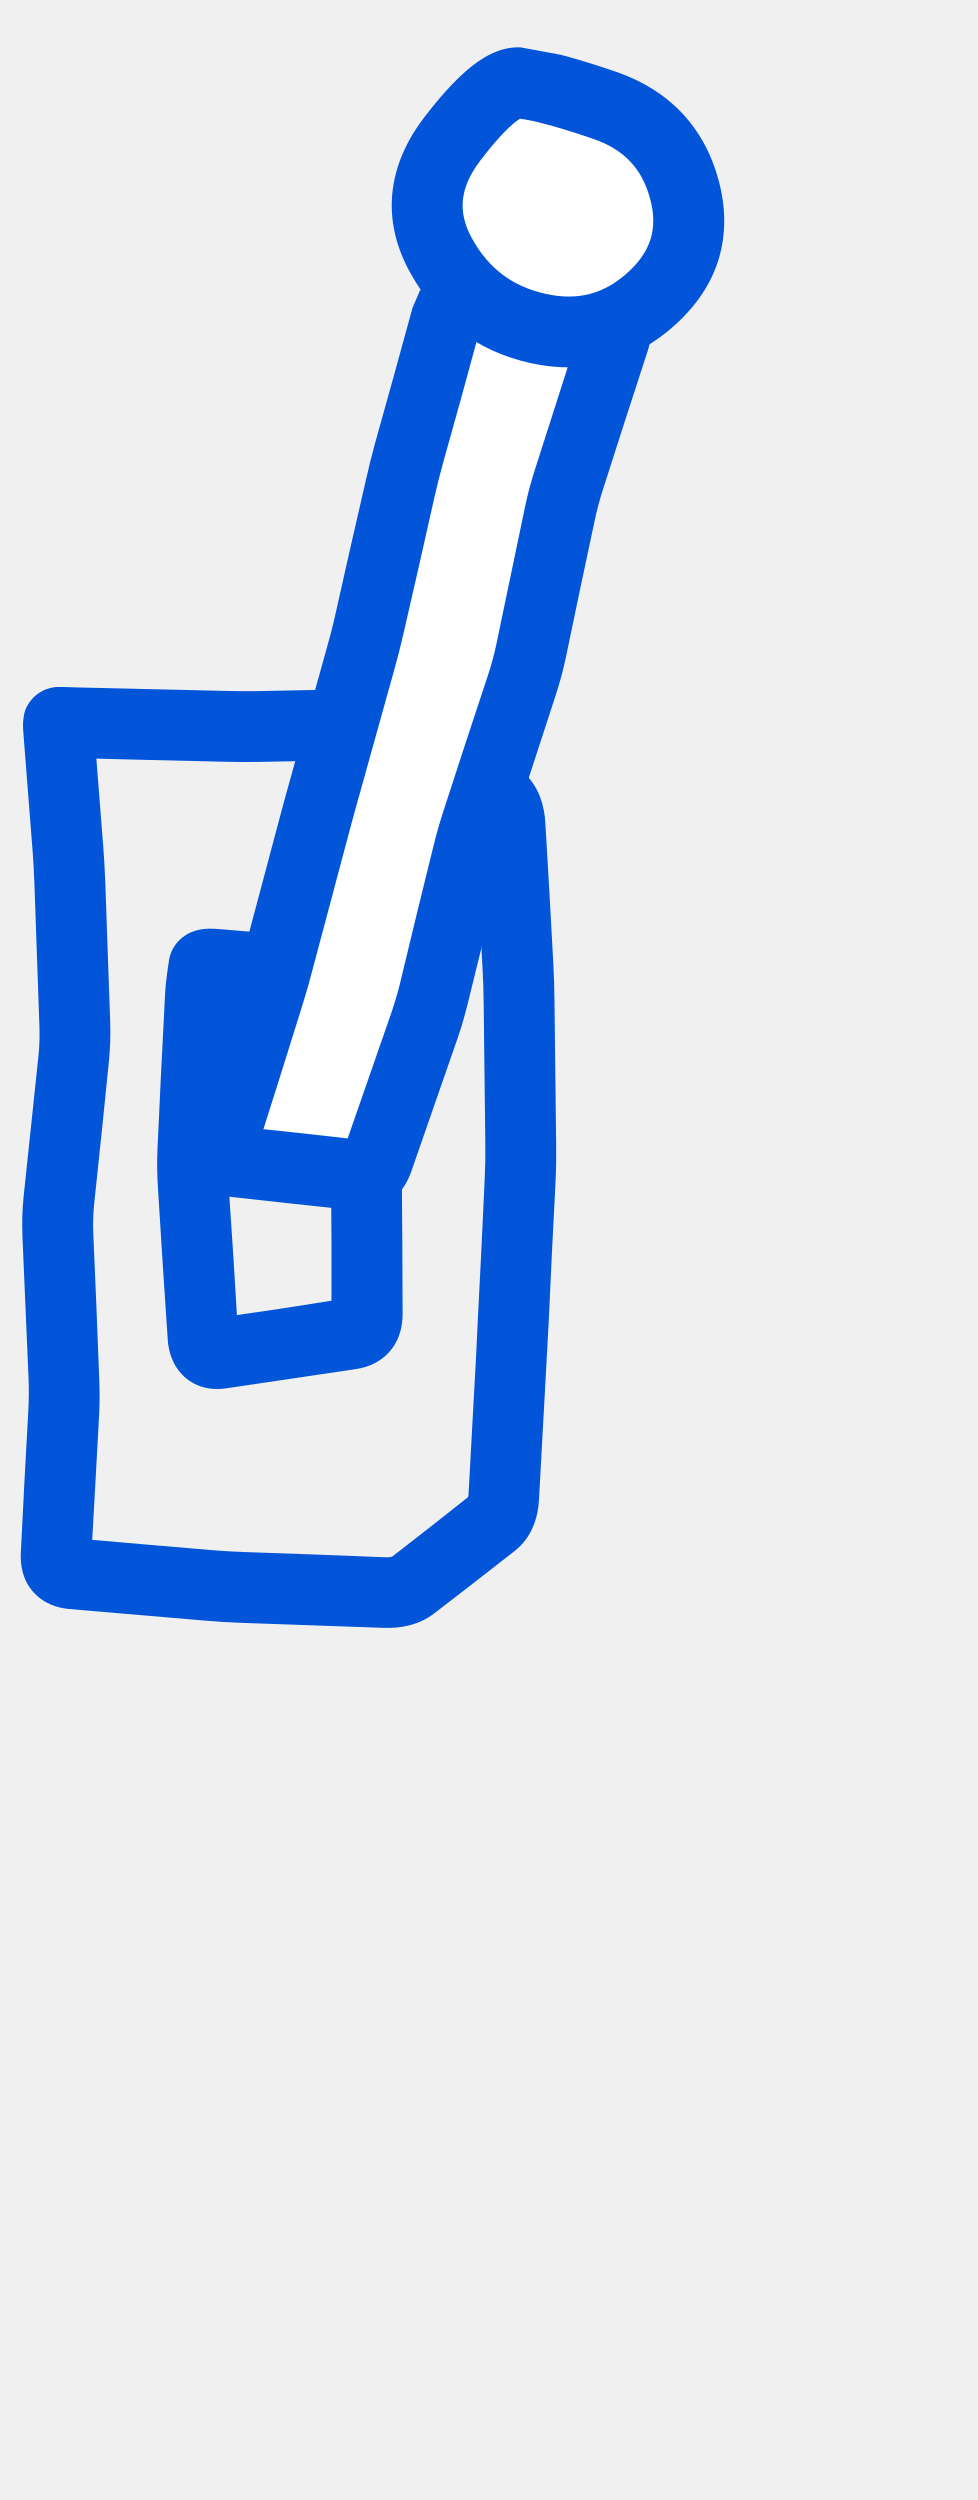
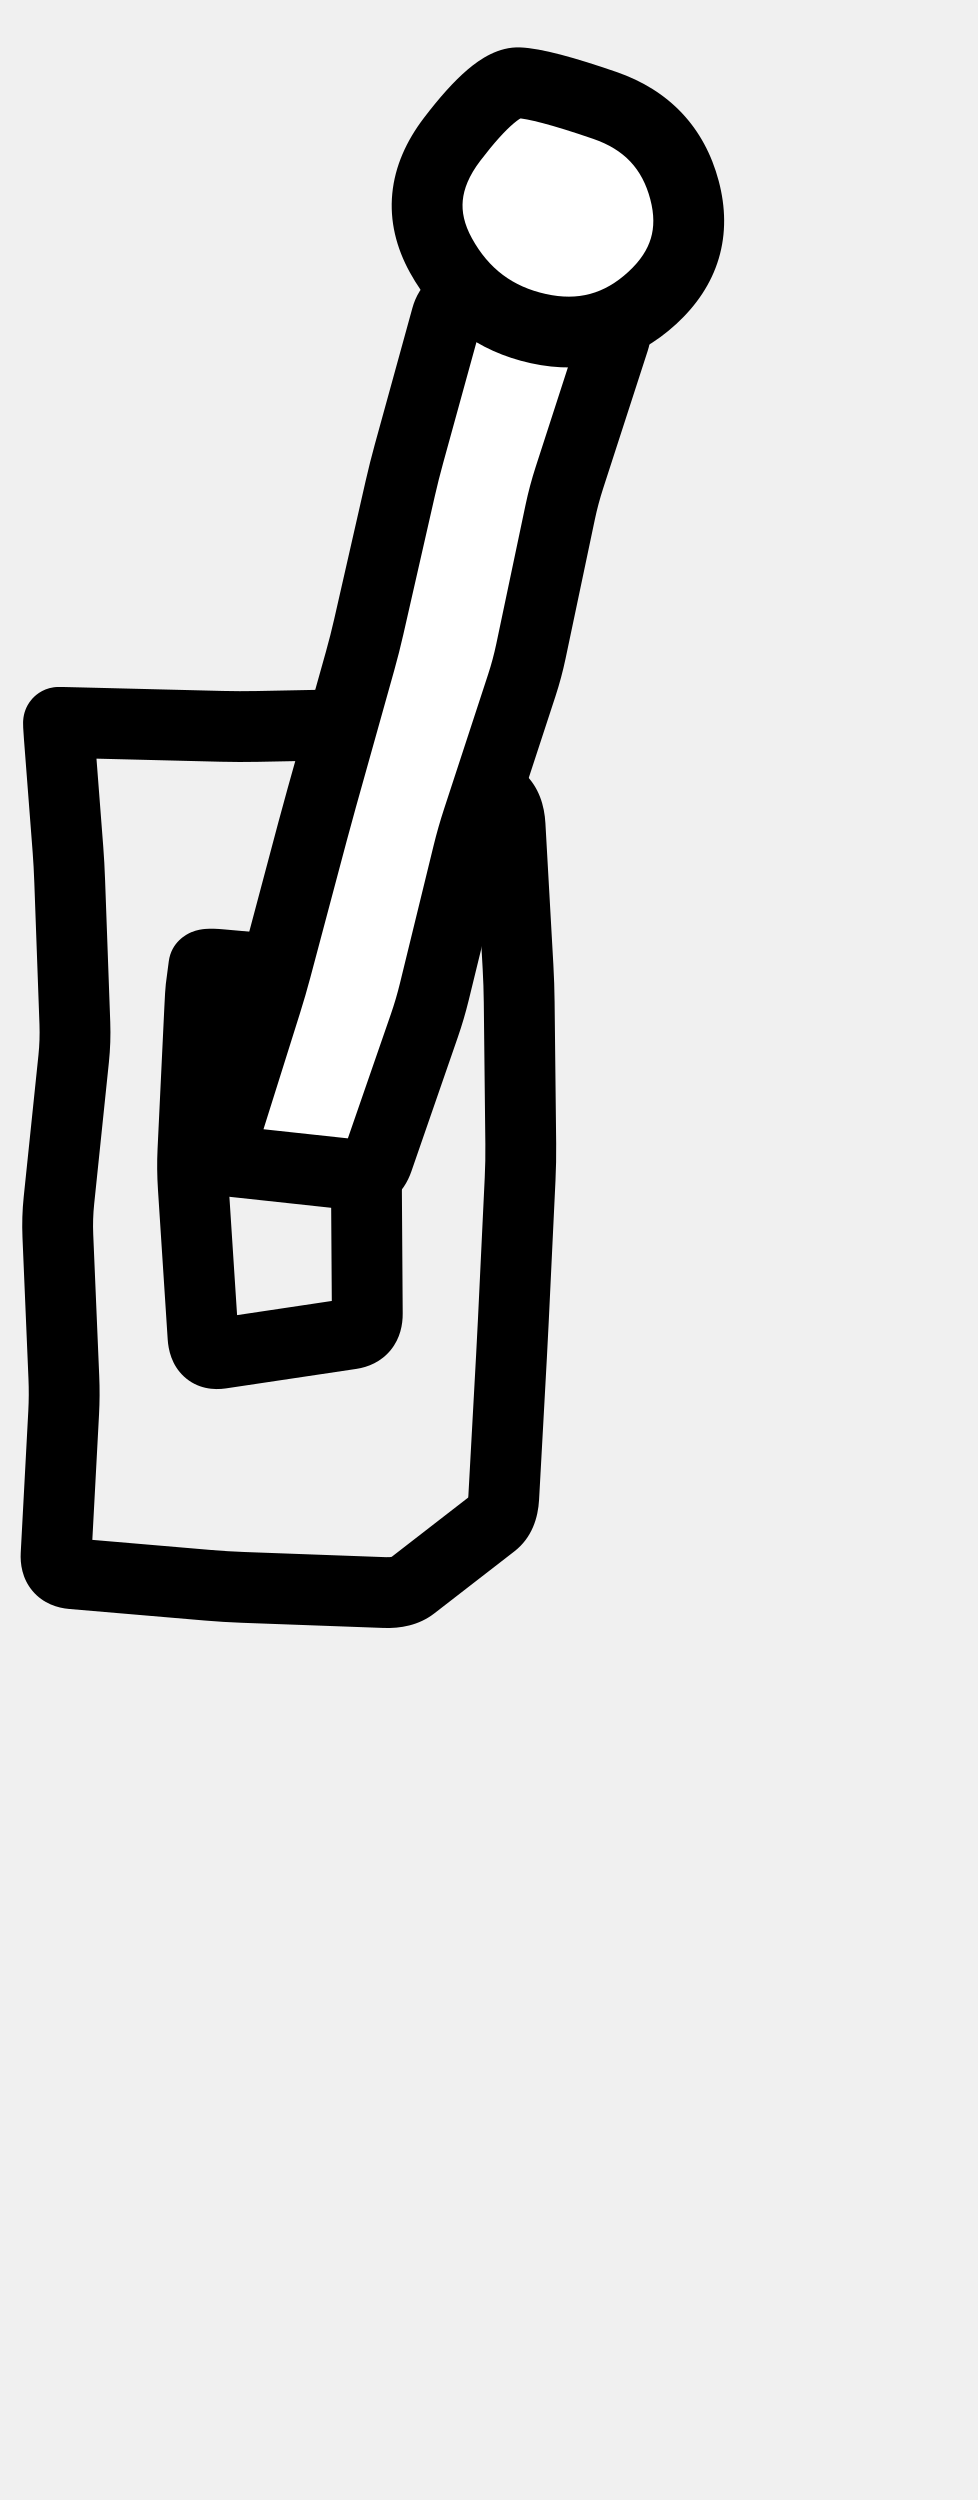
<svg xmlns="http://www.w3.org/2000/svg" width="138" height="353" viewBox="0 0 138 353" fill="none">
-   <path d="M8.761 97C8.886 97 9.869 97.039 11.457 97.078L31.456 97.547C33.043 97.586 34.636 97.617 36.222 97.586L56.222 97.195C58.031 97.159 60.026 97.433 61.808 98.406L63.527 99.617L68.722 104.383L73.957 109.109C76.134 111.095 76.867 113.799 77.003 116.219L77.589 126.219L78.136 136.219C78.234 137.96 78.273 139.711 78.293 141.453L78.527 161.453C78.546 163.211 78.533 164.969 78.449 166.727L77.941 176.727L77.472 186.727C77.392 188.402 77.291 190.09 77.199 191.766L76.105 211.766C75.967 214.279 75.117 217.101 72.628 219.031L66.964 223.445L61.3 227.82C59.125 229.5 56.524 229.938 54.152 229.852L34.152 229.148C32.409 229.085 30.681 228.979 28.996 228.836L9.777 227.195C8.149 227.057 6.09 226.45 4.582 224.656C3.101 222.893 2.857 220.798 2.941 219.227L3.449 209.227L3.996 199.227C4.076 197.721 4.098 196.2 4.035 194.695L3.175 174.695C3.096 172.794 3.135 170.891 3.332 168.992L5.441 148.992C5.59 147.561 5.609 146.123 5.558 144.695L4.855 124.695C4.797 123.087 4.716 121.647 4.621 120.398L3.371 104.383C3.319 103.713 3.273 103.155 3.253 102.742C3.245 102.553 3.249 102.285 3.253 102.039C3.255 101.949 3.284 101.671 3.332 101.336C3.349 101.214 3.387 100.72 3.605 100.164C3.711 99.896 3.991 99.298 4.542 98.68C5.155 97.994 6.43 97 8.292 97H8.761ZM13.957 111.609L14.582 119.617C14.69 121.028 14.793 122.592 14.855 124.305L15.558 144.305C15.627 146.203 15.559 148.113 15.363 150.008L14.347 160.008L13.293 170.008C13.144 171.434 13.115 172.882 13.175 174.305L13.605 184.305L13.996 194.305C14.072 196.126 14.093 197.953 13.996 199.773L13.449 209.773L13.019 217.43L20.246 218.055L29.855 218.875C31.369 219.004 32.921 219.09 34.503 219.148L44.503 219.5L54.503 219.891C54.966 219.908 55.232 219.836 55.324 219.812C55.399 219.793 55.338 219.828 55.206 219.93L60.871 215.516L66.066 211.414C66.072 211.359 66.14 211.293 66.144 211.219L67.238 191.219C67.329 189.566 67.393 187.91 67.472 186.258L67.98 176.258L68.449 166.258C68.523 164.695 68.544 163.133 68.527 161.57L68.293 141.57C68.275 139.979 68.226 138.357 68.136 136.766L67.043 116.766C67.027 116.509 66.947 116.352 66.925 116.258L62.003 111.766L57.003 107.195C56.902 107.179 56.725 107.191 56.456 107.195L36.456 107.586C34.718 107.62 32.961 107.59 31.222 107.547L21.222 107.312L13.605 107.117L13.957 111.609Z" fill="#0254D9" />
-   <path d="M31.535 131.234L40.48 132.016L49.425 132.836C51.11 132.987 53.06 133.632 54.503 135.336C55.19 136.147 55.602 137.045 55.871 137.914L56.261 140.414L56.652 160.414C56.685 162.094 56.719 163.773 56.73 165.453L56.808 175.453L56.847 185.453C56.858 187.014 56.536 188.956 55.206 190.609C53.84 192.306 51.975 193.056 50.324 193.305L31.886 196.039C30.221 196.288 27.894 196.123 25.988 194.359C24.23 192.726 23.778 190.584 23.683 189.125L22.98 178.539L22.316 167.953C22.191 166.019 22.149 164.11 22.238 162.25L22.706 152.25L23.214 142.25C23.287 140.736 23.342 139.503 23.41 138.969L23.605 137.367L23.839 135.766C24.193 133.055 26.296 131.924 27.003 131.625C27.81 131.288 28.584 131.189 28.956 131.156C29.789 131.084 30.719 131.161 31.535 131.234ZM33.175 142.758L32.238 162.758C32.169 164.22 32.174 165.749 32.277 167.328L32.98 177.914L33.449 185.688L39.621 184.789L46.808 183.656V175.531L46.73 165.531C46.719 163.891 46.684 162.25 46.652 160.609L46.456 150.609L46.261 142.562L39.581 141.977L33.253 141.391C33.233 141.765 33.2 142.233 33.175 142.758Z" fill="#0254D9" />
+   <path d="M21.339 102.311L21.464 97.313H21.464L21.339 102.311ZM31.339 102.56L31.215 107.559L31.339 102.56ZM36.339 102.573L36.438 107.572L36.339 102.573ZM46.339 102.375L46.24 97.376L46.339 102.375ZM56.339 102.177L56.438 107.176L56.339 102.177ZM60.143 103.315L63.51 99.618V99.618L60.143 103.315ZM65.359 108.064L61.993 111.761L65.359 108.064ZM70.575 112.813L73.941 109.116V109.116L70.575 112.813ZM72.019 116.5L77.011 116.22V116.22L72.019 116.5ZM72.581 126.5L67.589 126.78V126.78L72.581 126.5ZM73.143 136.5L78.135 136.22V136.22L73.143 136.5ZM73.311 141.5L78.31 141.445V141.445L73.311 141.5ZM73.421 151.5L68.421 151.555L73.421 151.5ZM73.531 161.5L78.531 161.445L73.531 161.5ZM73.439 166.5L78.433 166.739L73.439 166.5ZM72.96 176.5L67.966 176.261L72.96 176.5ZM72.481 186.5L77.475 186.739L72.481 186.5ZM72.224 191.5L77.216 191.774V191.774L72.224 191.5ZM71.674 201.5L66.682 201.226L71.674 201.5ZM71.125 211.5L76.117 211.774L71.125 211.5ZM69.573 215.096L72.635 219.049H72.635L69.573 215.096ZM63.913 219.481L60.851 215.528V215.528L63.913 219.481ZM58.254 223.865L61.316 227.818L61.316 227.818L58.254 223.865ZM54.339 224.87L54.157 229.867H54.157L54.339 224.87ZM44.339 224.505L44.522 219.508H44.522L44.339 224.505ZM34.339 224.14L34.157 229.137H34.157L34.339 224.14ZM29.434 223.844L29.01 228.826H29.01L29.434 223.844ZM19.813 223.024L20.237 218.042H20.237L19.813 223.024ZM10.191 222.205L9.767 227.187H9.767L10.191 222.205ZM7.92 219.5L12.912 219.767L7.92 219.5ZM8.454 209.5L3.461 209.233L8.454 209.5ZM8.988 199.5L13.981 199.767L8.988 199.5ZM9.016 194.5L4.02 194.712V194.712L9.016 194.5ZM8.592 184.5L13.588 184.288L8.592 184.5ZM8.169 174.5L3.173 174.712L8.169 174.5ZM8.323 169.5L13.296 170.017L8.323 169.5ZM9.362 159.5L4.389 158.983L9.362 159.5ZM10.401 149.5L15.374 150.017L10.401 149.5ZM10.57 144.5L15.567 144.318L10.57 144.5ZM10.207 134.5L5.21 134.682L10.207 134.5ZM9.844 124.5L14.84 124.318L9.844 124.5ZM9.599 120L4.614 120.384L9.599 120ZM8.983 112L13.968 111.616L8.983 112ZM8.367 104L3.382 104.384L8.367 104ZM11.339 102.062L11.464 97.064L11.339 102.062ZM21.339 102.311L21.215 107.31L31.215 107.559L31.339 102.56L31.464 97.562L21.464 97.313L21.339 102.311ZM31.339 102.56L31.215 107.559C32.956 107.602 34.697 107.606 36.438 107.572L36.339 102.573L36.24 97.574C34.648 97.605 33.056 97.601 31.464 97.562L31.339 102.56ZM36.339 102.573L36.438 107.572L46.438 107.374L46.339 102.375L46.24 97.376L36.24 97.574L36.339 102.573ZM46.339 102.375L46.438 107.374L56.438 107.176L56.339 102.177L56.24 97.178L46.24 97.376L46.339 102.375ZM56.339 102.177L56.438 107.176C56.882 107.167 57.08 107.219 57.108 107.227C57.117 107.23 57.08 107.22 57.014 107.184C56.947 107.147 56.863 107.09 56.777 107.012L60.143 103.315L63.51 99.618C61.361 97.662 58.651 97.13 56.24 97.178L56.339 102.177ZM60.143 103.315L56.777 107.012L61.993 111.761L65.359 108.064L68.725 104.367L63.51 99.618L60.143 103.315ZM65.359 108.064L61.993 111.761L67.209 116.51L70.575 112.813L73.941 109.116L68.725 104.367L65.359 108.064ZM70.575 112.813L67.209 116.51C67.116 116.426 67.046 116.34 66.997 116.267C66.95 116.196 66.932 116.151 66.932 116.152C66.936 116.162 67.002 116.343 67.027 116.78L72.019 116.5L77.011 116.22C76.875 113.798 76.123 111.102 73.941 109.116L70.575 112.813ZM72.019 116.5L67.027 116.78L67.589 126.78L72.581 126.5L77.573 126.22L77.011 116.22L72.019 116.5ZM72.581 126.5L67.589 126.78L68.151 136.78L73.143 136.5L78.135 136.22L77.573 126.22L72.581 126.5ZM73.143 136.5L68.151 136.78C68.24 138.372 68.293 139.964 68.311 141.555L73.311 141.5L78.31 141.445C78.291 139.703 78.233 137.961 78.135 136.22L73.143 136.5ZM73.311 141.5L68.311 141.555L68.421 151.555L73.421 151.5L78.421 151.445L78.31 141.445L73.311 141.5ZM73.421 151.5L68.421 151.555L68.531 161.555L73.531 161.5L78.531 161.445L78.421 151.445L73.421 151.5ZM73.531 161.5L68.531 161.555C68.549 163.124 68.52 164.692 68.445 166.261L73.439 166.5L78.433 166.739C78.517 164.975 78.55 163.21 78.531 161.445L73.531 161.5ZM73.439 166.5L68.445 166.261L67.966 176.261L72.96 176.5L77.954 176.739L78.433 166.739L73.439 166.5ZM72.96 176.5L67.966 176.261L67.487 186.261L72.481 186.5L77.475 186.739L77.954 176.739L72.96 176.5ZM72.481 186.5L67.487 186.261C67.408 187.916 67.323 189.571 67.231 191.226L72.224 191.5L77.216 191.774C77.309 190.096 77.395 188.418 77.475 186.739L72.481 186.5ZM72.224 191.5L67.231 191.226L66.682 201.226L71.674 201.5L76.667 201.774L77.216 191.774L72.224 191.5ZM71.674 201.5L66.682 201.226L66.132 211.226L71.125 211.5L76.117 211.774L76.667 201.774L71.674 201.5ZM71.125 211.5L66.132 211.226C66.11 211.627 66.048 211.736 66.078 211.668C66.095 211.628 66.136 211.545 66.214 211.443C66.293 211.338 66.394 211.234 66.51 211.144L69.573 215.096L72.635 219.049C75.127 217.118 75.979 214.289 76.117 211.774L71.125 211.5ZM69.573 215.096L66.51 211.144L60.851 215.528L63.913 219.481L66.976 223.433L72.635 219.049L69.573 215.096ZM63.913 219.481L60.851 215.528L55.192 219.913L58.254 223.865L61.316 227.818L66.976 223.433L63.913 219.481ZM58.254 223.865L55.192 219.913C55.325 219.81 55.402 219.802 55.325 219.822C55.233 219.845 54.984 219.891 54.522 219.874L54.339 224.87L54.157 229.867C56.533 229.954 59.139 229.505 61.316 227.818L58.254 223.865ZM54.339 224.87L54.522 219.874L44.522 219.508L44.339 224.505L44.157 229.502L54.157 229.867L54.339 224.87ZM44.339 224.505L44.522 219.508L34.522 219.143L34.339 224.14L34.157 229.137L44.157 229.502L44.339 224.505ZM34.339 224.14L34.522 219.143C32.933 219.085 31.379 218.991 29.858 218.862L29.434 223.844L29.01 228.826C30.697 228.969 32.412 229.073 34.157 229.137L34.339 224.14ZM29.434 223.844L29.858 218.862L20.237 218.042L19.813 223.024L19.388 228.006L29.01 228.826L29.434 223.844ZM19.813 223.024L20.237 218.042L10.616 217.223L10.191 222.205L9.767 227.187L19.388 228.006L19.813 223.024ZM10.191 222.205L10.616 217.223C10.641 217.225 11.498 217.316 12.25 218.211C12.973 219.072 12.907 219.862 12.912 219.767L7.92 219.5L2.927 219.233C2.843 220.804 3.111 222.879 4.592 224.642C6.101 226.438 8.139 227.048 9.767 227.187L10.191 222.205ZM7.92 219.5L12.912 219.767L13.447 209.767L8.454 209.5L3.461 209.233L2.927 219.233L7.92 219.5ZM8.454 209.5L13.447 209.767L13.981 199.767L8.988 199.5L3.995 199.233L3.461 209.233L8.454 209.5ZM8.988 199.5L13.981 199.767C14.079 197.941 14.089 196.115 14.011 194.288L9.016 194.5L4.02 194.712C4.084 196.219 4.076 197.726 3.995 199.233L8.988 199.5ZM9.016 194.5L14.011 194.288L13.588 184.288L8.592 184.5L3.597 184.712L4.02 194.712L9.016 194.5ZM8.592 184.5L13.588 184.288L13.164 174.288L8.169 174.5L3.173 174.712L3.597 184.712L8.592 184.5ZM8.169 174.5L13.164 174.288C13.104 172.866 13.148 171.443 13.296 170.017L8.323 169.5L3.349 168.983C3.151 170.891 3.092 172.801 3.173 174.712L8.169 174.5ZM8.323 169.5L13.296 170.017L14.335 160.017L9.362 159.5L4.389 158.983L3.349 168.983L8.323 169.5ZM9.362 159.5L14.335 160.017L15.374 150.017L10.401 149.5L5.428 148.983L4.389 158.983L9.362 159.5ZM10.401 149.5L15.374 150.017C15.572 148.119 15.636 146.219 15.567 144.318L10.57 144.5L5.573 144.682C5.625 146.114 5.577 147.547 5.428 148.983L10.401 149.5ZM10.57 144.5L15.567 144.318L15.204 134.318L10.207 134.5L5.21 134.682L5.573 144.682L10.57 144.5ZM10.207 134.5L15.204 134.318L14.84 124.318L9.844 124.5L4.847 124.682L5.21 134.682L10.207 134.5ZM9.844 124.5L14.84 124.318C14.778 122.6 14.693 121.031 14.584 119.616L9.599 120L4.614 120.384C4.71 121.636 4.788 123.067 4.847 124.682L9.844 124.5ZM9.599 120L14.584 119.616L13.968 111.616L8.983 112L3.998 112.384L4.614 120.384L9.599 120ZM8.983 112L13.968 111.616L13.352 103.616L8.367 104L3.382 104.384L3.998 112.384L8.983 112ZM8.367 104L13.352 103.616C13.302 102.961 13.274 102.524 13.262 102.272C13.256 102.128 13.259 102.131 13.257 102.21C13.257 102.216 13.256 102.438 13.214 102.735C13.199 102.836 13.137 103.29 12.923 103.835C12.822 104.093 12.56 104.707 12 105.334C11.39 106.016 10.136 107 8.276 107V102V97C6.413 97 5.156 97.985 4.544 98.67C3.982 99.299 3.718 99.917 3.615 100.18C3.396 100.736 3.331 101.206 3.313 101.327C3.265 101.666 3.26 101.951 3.259 102.04C3.255 102.286 3.264 102.538 3.273 102.728C3.291 103.142 3.33 103.706 3.382 104.384L8.367 104ZM8.276 102V107H8.526V102V97H8.276V102ZM8.526 102V107H8.777V102V97H8.526V102ZM8.777 102V107C8.711 107 8.681 106.999 8.845 107.003C8.954 107.005 9.114 107.009 9.327 107.014C9.753 107.024 10.382 107.04 11.215 107.061L11.339 102.062L11.464 97.064C9.872 97.024 8.901 97 8.777 97V102ZM11.339 102.062L11.215 107.061L21.215 107.31L21.339 102.311L21.464 97.313L11.464 97.064L11.339 102.062Z" fill="black" />
+   <path d="M40.028 137L39.583 141.98L40.028 137ZM48.979 137.8L49.424 132.82L48.979 137.8ZM51.267 140.5L56.266 140.401V140.401L51.267 140.5ZM51.465 150.5L46.465 150.599L51.465 150.5ZM51.662 160.5L56.661 160.401L51.662 160.5ZM51.729 165.5L56.728 165.467L51.729 165.5ZM51.795 175.5L46.795 175.533L51.795 175.5ZM51.862 185.5L56.862 185.467L51.862 185.5ZM49.575 188.344L50.314 193.289H50.314L49.575 188.344ZM40.359 189.722L39.62 184.777H39.62L40.359 189.722ZM31.143 191.099L31.883 196.045H31.883L31.143 191.099ZM28.667 188.799L23.678 189.124L28.667 188.799ZM27.98 178.222L32.969 177.898L27.98 178.222ZM27.292 167.644L22.303 167.969L27.292 167.644ZM27.24 162.5L22.246 162.261L27.24 162.5ZM27.719 152.5L32.713 152.739L27.719 152.5ZM28.198 142.5L23.203 142.261L28.198 142.5ZM31.077 136.2L31.522 131.22L31.077 136.2ZM40.028 137L39.583 141.98L48.534 142.78L48.979 137.8L49.424 132.82L40.473 132.02L40.028 137ZM48.979 137.8L48.534 142.78C48.341 142.763 47.537 142.612 46.855 141.807C46.239 141.08 46.264 140.448 46.267 140.599L51.267 140.5L56.266 140.401C56.236 138.885 55.863 136.97 54.485 135.343C53.041 133.638 51.109 132.97 49.424 132.82L48.979 137.8ZM51.267 140.5L46.267 140.599L46.465 150.599L51.465 150.5L56.464 150.401L56.266 140.401L51.267 140.5ZM51.465 150.5L46.465 150.599L46.663 160.599L51.662 160.5L56.661 160.401L56.464 150.401L51.465 150.5ZM51.662 160.5L46.663 160.599C46.696 162.244 46.718 163.889 46.729 165.533L51.729 165.5L56.728 165.467C56.717 163.778 56.695 162.09 56.661 160.401L51.662 160.5ZM51.729 165.5L46.729 165.533L46.795 175.533L51.795 175.5L56.795 175.467L56.728 165.467L51.729 165.5ZM51.795 175.5L46.795 175.533L46.862 185.533L51.862 185.5L56.862 185.467L56.795 175.467L51.795 175.5ZM51.862 185.5L46.862 185.533C46.863 185.639 46.835 185.033 47.402 184.328C48.008 183.574 48.717 183.417 48.836 183.399L49.575 188.344L50.314 193.289C51.969 193.042 53.827 192.296 55.195 190.594C56.525 188.941 56.872 187.028 56.862 185.467L51.862 185.5ZM49.575 188.344L48.836 183.399L39.62 184.777L40.359 189.722L41.098 194.667L50.314 193.289L49.575 188.344ZM40.359 189.722L39.62 184.777L30.404 186.154L31.143 191.099L31.883 196.045L41.098 194.667L40.359 189.722ZM31.143 191.099L30.404 186.154C30.537 186.135 31.693 186.028 32.775 187.033C33.709 187.9 33.677 188.779 33.657 188.475L28.667 188.799L23.678 189.124C23.773 190.583 24.211 192.726 25.969 194.36C27.877 196.132 30.214 196.294 31.883 196.045L31.143 191.099ZM28.667 188.799L33.657 188.475L32.969 177.898L27.98 178.222L22.99 178.546L23.678 189.124L28.667 188.799ZM27.98 178.222L32.969 177.898L32.282 167.32L27.292 167.644L22.303 167.969L22.99 178.546L27.98 178.222ZM27.292 167.644L32.282 167.32C32.178 165.734 32.164 164.207 32.234 162.739L27.24 162.5L22.246 162.261C22.156 164.126 22.177 166.029 22.303 167.969L27.292 167.644ZM27.24 162.5L32.234 162.739L32.713 152.739L27.719 152.5L22.724 152.261L22.246 162.261L27.24 162.5ZM27.719 152.5L32.713 152.739L33.192 142.739L28.198 142.5L23.203 142.261L22.724 152.261L27.719 152.5ZM28.198 142.5L33.192 142.739C33.231 141.913 33.265 141.277 33.292 140.821C33.305 140.592 33.316 140.422 33.325 140.304C33.336 140.155 33.338 140.165 33.328 140.247L28.369 139.6L23.412 138.953C23.343 139.48 23.277 140.726 23.203 142.261L28.198 142.5ZM28.369 139.6L33.328 140.247L33.536 138.647L28.578 138L23.62 137.353L23.412 138.953L28.369 139.6ZM28.578 138L33.536 138.647L33.745 137.047L28.787 136.4L23.829 135.753L23.62 137.353L28.578 138ZM28.787 136.4L33.745 137.047C33.406 139.646 31.367 140.646 30.877 140.851C30.534 140.994 30.258 141.058 30.118 141.087C29.965 141.117 29.86 141.128 29.821 141.131C29.75 141.137 29.958 141.12 30.632 141.18L31.077 136.2L31.522 131.22C30.704 131.147 29.785 131.096 28.951 131.169C28.578 131.202 27.83 131.287 27.023 131.624C26.333 131.912 24.186 133.02 23.829 135.753L28.787 136.4ZM31.077 136.2L30.632 141.18L39.583 141.98L40.028 137L40.473 132.02L31.522 131.22L31.077 136.2Z" fill="black" />
  <path d="M30.839 163.02L66.195 40L87.339 46.077L51.983 169.097L30.839 163.02Z" fill="white" />
-   <path d="M59.247 41.124C59.743 40.334 60.403 39.563 61.295 38.949C62.196 38.33 63.163 38.016 64.092 37.843L66.759 37.756L85.782 40.297C87.301 40.501 89.642 41.23 91.013 43.589C92.318 45.841 91.898 48.17 91.46 49.529L88.295 59.268L85.179 68.981C84.708 70.436 84.31 71.897 84.002 73.357L81.916 83.162L79.867 92.978C79.486 94.79 78.985 96.574 78.41 98.331L72.21 117.358C71.732 118.82 71.302 120.295 70.937 121.789L66.163 141.226C65.73 142.997 65.249 144.758 64.653 146.482L58.077 165.402C57.582 166.831 56.7 168.442 55.087 169.583C53.404 170.77 51.491 171.05 49.8 170.867L41.045 169.936L32.3 168.968C31.557 168.887 30.901 168.826 30.45 168.761C30.246 168.731 29.976 168.687 29.715 168.631C29.619 168.61 29.295 168.541 28.926 168.404C28.79 168.354 28.293 168.139 27.736 167.737C27.588 167.63 24.866 165.711 25.84 162.315L26.012 161.714C26.049 161.585 26.355 160.662 26.832 159.145L32.807 140.053C33.283 138.539 33.752 137.016 34.161 135.483L39.31 116.154C39.743 114.523 40.182 112.876 40.637 111.251L46.011 91.986C46.439 90.461 46.863 88.921 47.215 87.374L49.414 77.601L51.651 67.839C52.037 66.14 52.447 64.432 52.909 62.754L55.596 53.122L58.245 43.478L59.247 41.124ZM65.228 55.809L62.541 65.441C62.12 66.971 61.728 68.516 61.375 70.065L59.176 79.838L56.94 89.6C56.552 91.303 56.115 92.993 55.644 94.674L50.27 113.939C49.828 115.517 49.407 117.106 48.985 118.691L43.836 138.02C43.389 139.701 42.875 141.381 42.353 143.04L39.365 152.586L37.193 159.44L42.123 159.963L49.092 160.747L51.905 152.654L55.193 143.194C55.686 141.769 56.124 140.314 56.482 138.85L58.831 129.121L61.218 119.402C61.642 117.668 62.141 115.955 62.696 114.258L65.796 104.745L68.934 95.242C69.396 93.829 69.793 92.36 70.1 90.903L74.197 71.271C74.577 69.471 75.081 67.691 75.654 65.918L78.781 56.168L80.836 49.727L74.919 48.961L67.36 47.968L65.228 55.809Z" fill="#0254D9" />
-   <path d="M58.499 31.123C58.135 20.824 66.188 12.18 76.487 11.816L80.897 11.66C91.196 11.295 99.84 19.349 100.204 29.648V29.648C100.569 39.947 92.515 48.591 82.216 48.955L77.806 49.111C67.507 49.475 58.863 41.422 58.499 31.123V31.123Z" fill="white" />
-   <path d="M79.169 7.734C81.457 8.333 84.12 9.15 87.033 10.153C94.489 12.724 99.481 17.973 101.493 25.55C102.478 29.261 102.551 32.98 101.49 36.533C100.432 40.072 98.322 43.125 95.484 45.736C89.675 51.072 82.631 52.966 74.924 51.27C67.396 49.608 61.636 45.248 57.899 38.466C55.964 34.954 55.021 31.216 55.394 27.337C55.767 23.481 57.375 19.889 59.862 16.625C62.016 13.8 64.108 11.463 66.07 9.8C67.834 8.308 70.419 6.567 73.465 6.685L79.169 7.734ZM72.516 17.428C71.344 18.421 69.773 20.108 67.816 22.676C66.197 24.8 65.515 26.665 65.356 28.274C65.202 29.859 65.524 31.635 66.641 33.662C69.007 37.951 72.397 40.466 77.081 41.501C81.606 42.497 85.333 41.518 88.736 38.391C90.485 36.782 91.433 35.193 91.891 33.667C92.346 32.143 92.4 30.334 91.812 28.12C90.679 23.851 88.166 21.126 83.772 19.61C78.245 17.707 74.946 16.935 73.431 16.77C73.246 16.884 72.937 17.072 72.516 17.428Z" fill="#0254D9" />
+   <path d="M34.591 151.092L39.361 152.593L34.591 151.092ZM38.986 136.748L43.818 138.034L38.986 136.748ZM41.558 127.083L36.726 125.797L41.558 127.083ZM44.13 117.417L48.962 118.703L44.13 117.417ZM45.447 112.593L50.262 113.942L45.447 112.593ZM48.145 102.964L43.331 101.615L48.145 102.964ZM50.843 93.335L55.658 94.683L50.843 93.335ZM52.073 88.486L56.949 89.595L52.073 88.486ZM54.296 78.719L49.42 77.61L54.296 78.719ZM56.518 68.953L61.393 70.063L56.518 68.953ZM57.738 64.102L52.917 62.773L57.738 64.102ZM60.394 54.46L65.214 55.788L60.394 54.46ZM63.05 44.819L58.23 43.491L63.05 44.819ZM66.091 42.725L66.752 37.769L66.752 37.769L66.091 42.725ZM75.599 43.992L74.939 48.948L74.939 48.948L75.599 43.992ZM85.107 45.258L85.767 40.302L85.767 40.302L85.107 45.258ZM86.697 48.004L91.454 49.545L86.697 48.004ZM83.549 57.722L78.793 56.181L83.549 57.722ZM80.402 67.439L85.159 68.98L80.402 67.439ZM79.099 72.322L83.992 73.352L83.992 73.352L79.099 72.322ZM77.034 82.133L72.141 81.103L77.034 82.133ZM74.969 91.944L79.862 92.974L79.862 92.974L74.969 91.944ZM73.674 96.775L78.426 98.33L73.674 96.775ZM70.561 106.285L65.809 104.729L70.561 106.285ZM67.448 115.795L72.2 117.35L67.448 115.795ZM66.076 120.603L70.933 121.79L66.076 120.603ZM63.7 130.325L58.843 129.138L63.7 130.325ZM61.324 140.047L66.181 141.234L66.181 141.234L61.324 140.047ZM59.911 144.843L64.636 146.479L59.911 144.843ZM56.635 154.306L51.91 152.671L51.91 152.671L56.635 154.306ZM53.36 163.77L58.085 165.405L58.085 165.405L53.36 163.77ZM50.349 165.899L49.812 170.87L50.349 165.899ZM41.583 164.951L42.12 159.98L41.583 164.951ZM32.816 164.003L32.279 168.975L32.816 164.003ZM31.59 160.635L26.82 159.134L31.59 160.635ZM34.591 151.092L39.361 152.593L42.362 143.05L37.593 141.55L32.823 140.05L29.822 149.592L34.591 151.092ZM37.593 141.55L42.362 143.05C42.885 141.389 43.37 139.717 43.818 138.034L38.986 136.748L34.154 135.463C33.745 137.001 33.301 138.531 32.823 140.05L37.593 141.55ZM38.986 136.748L43.818 138.034L46.39 128.368L41.558 127.083L36.726 125.797L34.154 135.463L38.986 136.748ZM41.558 127.083L46.39 128.368L48.962 118.703L44.13 117.417L39.298 116.131L36.726 125.797L41.558 127.083ZM44.13 117.417L48.962 118.703C49.385 117.113 49.818 115.526 50.262 113.942L45.447 112.593L40.633 111.244C40.177 112.87 39.732 114.499 39.298 116.131L44.13 117.417ZM45.447 112.593L50.262 113.942L52.96 104.313L48.145 102.964L43.331 101.615L40.633 111.244L45.447 112.593ZM48.145 102.964L52.96 104.313L55.658 94.683L50.843 93.335L46.029 91.986L43.331 101.615L48.145 102.964ZM50.843 93.335L55.658 94.683C56.13 92.999 56.56 91.303 56.949 89.595L52.073 88.486L47.198 87.376C46.846 88.924 46.456 90.46 46.029 91.986L50.843 93.335ZM52.073 88.486L56.949 89.595L59.171 79.829L54.296 78.719L49.42 77.61L47.198 87.376L52.073 88.486ZM54.296 78.719L59.171 79.829L61.393 70.063L56.518 68.953L51.643 67.844L49.42 77.61L54.296 78.719ZM56.518 68.953L61.393 70.063C61.747 68.508 62.135 66.964 62.558 65.43L57.738 64.102L52.917 62.773C52.455 64.453 52.03 66.143 51.643 67.844L56.518 68.953ZM57.738 64.102L62.558 65.43L65.214 55.788L60.394 54.46L55.574 53.132L52.917 62.773L57.738 64.102ZM60.394 54.46L65.214 55.788L67.871 46.147L63.05 44.819L58.23 43.491L55.574 53.132L60.394 54.46ZM63.05 44.819L67.871 46.147C67.89 46.075 67.737 46.686 66.978 47.209C66.189 47.752 65.49 47.689 65.431 47.681L66.091 42.725L66.752 37.769C65.108 37.55 63.11 37.73 61.307 38.972C59.535 40.192 58.653 41.955 58.23 43.491L63.05 44.819ZM66.091 42.725L65.431 47.681L74.939 48.948L75.599 43.992L76.259 39.035L66.752 37.769L66.091 42.725ZM75.599 43.992L74.939 48.948L84.446 50.215L85.107 45.258L85.767 40.302L76.259 39.035L75.599 43.992ZM85.107 45.258L84.446 50.215C84.437 50.213 84.152 50.178 83.747 49.962C83.299 49.723 82.761 49.291 82.366 48.609C81.586 47.262 82.025 46.2 81.94 46.464L86.697 48.004L91.454 49.545C91.893 48.189 92.329 45.86 91.02 43.598C89.645 41.224 87.288 40.505 85.767 40.302L85.107 45.258ZM86.697 48.004L81.94 46.464L78.793 56.181L83.549 57.722L88.306 59.263L91.454 49.545L86.697 48.004ZM83.549 57.722L78.793 56.181L75.645 65.899L80.402 67.439L85.159 68.98L88.306 59.263L83.549 57.722ZM80.402 67.439L75.645 65.899C75.067 67.683 74.587 69.481 74.206 71.292L79.099 72.322L83.992 73.352C84.299 71.892 84.688 70.435 85.159 68.98L80.402 67.439ZM79.099 72.322L74.206 71.292L72.141 81.103L77.034 82.133L81.927 83.163L83.992 73.352L79.099 72.322ZM77.034 82.133L72.141 81.103L70.076 90.915L74.969 91.944L79.862 92.974L81.927 83.163L77.034 82.133ZM74.969 91.944L70.076 90.915C69.769 92.372 69.385 93.807 68.922 95.219L73.674 96.775L78.426 98.33C79.002 96.572 79.48 94.787 79.862 92.974L74.969 91.944ZM73.674 96.775L68.922 95.219L65.809 104.729L70.561 106.285L75.313 107.84L78.426 98.33L73.674 96.775ZM70.561 106.285L65.809 104.729L62.696 114.239L67.448 115.795L72.2 117.35L75.313 107.84L70.561 106.285ZM67.448 115.795L62.696 114.239C62.138 115.946 61.645 117.671 61.219 119.416L66.076 120.603L70.933 121.79C71.299 120.294 71.721 118.814 72.2 117.35L67.448 115.795ZM66.076 120.603L61.219 119.416L58.843 129.138L63.7 130.325L68.557 131.512L70.933 121.79L66.076 120.603ZM63.7 130.325L58.843 129.138L56.467 138.86L61.324 140.047L66.181 141.234L68.557 131.512L63.7 130.325ZM61.324 140.047L56.467 138.86C56.108 140.328 55.681 141.778 55.186 143.208L59.911 144.843L64.636 146.479C65.233 144.754 65.748 143.006 66.181 141.234L61.324 140.047ZM59.911 144.843L55.186 143.208L51.91 152.671L56.635 154.306L61.36 155.942L64.636 146.479L59.911 144.843ZM56.635 154.306L51.91 152.671L48.635 162.134L53.36 163.77L58.085 165.405L61.36 155.942L56.635 154.306ZM53.36 163.77L48.635 162.134C48.584 162.282 48.702 161.833 49.311 161.403C49.991 160.921 50.655 160.903 50.886 160.928L50.349 165.899L49.812 170.87C51.505 171.053 53.4 170.758 55.084 169.567C56.697 168.427 57.59 166.835 58.085 165.405L53.36 163.77ZM50.349 165.899L50.886 160.928L42.12 159.98L41.583 164.951L41.045 169.922L49.812 170.87L50.349 165.899ZM41.583 164.951L42.12 159.98L33.354 159.032L32.816 164.003L32.279 168.975L41.045 169.922L41.583 164.951ZM32.816 164.003L33.354 159.032C32.636 158.955 32.16 158.897 31.889 158.858C31.733 158.835 31.741 158.833 31.832 158.853C31.84 158.854 32.093 158.906 32.419 159.027C32.528 159.068 33.033 159.252 33.588 159.655C33.862 159.853 34.453 160.32 34.938 161.129C35.496 162.063 35.908 163.485 35.452 165.073L30.646 163.692L25.841 162.311C24.864 165.71 27.568 167.642 27.716 167.749C28.281 168.159 28.802 168.351 28.932 168.399C29.301 168.537 29.62 168.605 29.715 168.626C29.984 168.684 30.262 168.727 30.468 168.756C30.919 168.821 31.536 168.894 32.279 168.975L32.816 164.003ZM30.646 163.692L35.452 165.073L35.538 164.774L30.732 163.393L25.927 162.012L25.841 162.311L30.646 163.692ZM30.732 163.393L35.538 164.774L35.623 164.476L30.818 163.095L26.012 161.714L25.927 162.012L30.732 163.393ZM30.818 163.095L35.623 164.476C35.606 164.535 35.599 164.556 35.647 164.403C35.68 164.298 35.728 164.143 35.792 163.939C35.92 163.531 36.109 162.93 36.359 162.135L31.59 160.635L26.82 159.134C26.342 160.655 26.05 161.584 26.012 161.714L30.818 163.095ZM31.59 160.635L36.359 162.135L39.361 152.593L34.591 151.092L29.822 149.592L26.82 159.134L31.59 160.635Z" fill="black" />
+   <path d="M58.499 31.123C58.135 20.824 66.188 12.18 76.487 11.816L80.897 11.66C91.196 11.295 99.84 19.349 100.204 29.648C100.569 39.947 92.515 48.591 82.216 48.955L77.806 49.111C67.507 49.475 58.863 41.422 58.499 31.123Z" fill="white" />
+   <path d="M92.1 42.072L88.717 38.39L92.1 42.072ZM62.261 36.067L57.882 38.481L62.261 36.067ZM73.253 11.69L73.059 16.687L73.253 11.69ZM85.387 14.879L83.76 19.607C88.162 21.122 90.681 23.844 91.816 28.117L96.648 26.834L101.481 25.551C99.468 17.968 94.48 12.721 87.015 10.151L85.387 14.879ZM96.648 26.834L91.816 28.117C92.404 30.332 92.356 32.134 91.9 33.659C91.443 35.191 90.477 36.774 88.717 38.39L92.1 42.072L95.483 45.754C98.329 43.139 100.424 40.067 101.483 36.519C102.543 32.965 102.466 29.263 101.481 25.551L96.648 26.834ZM92.1 42.072L88.717 38.39C85.314 41.516 81.618 42.513 77.092 41.517L76.017 46.4L74.943 51.283C82.649 52.979 89.674 51.09 95.483 45.754L92.1 42.072ZM76.017 46.4L77.092 41.517C72.398 40.484 69.008 37.952 66.64 33.654L62.261 36.067L57.882 38.481C61.623 45.269 67.404 49.625 74.943 51.283L76.017 46.4ZM62.261 36.067L66.64 33.654C65.523 31.627 65.19 29.875 65.344 28.29C65.499 26.677 66.2 24.822 67.825 22.69L63.849 19.659L59.872 16.628C57.383 19.893 55.763 23.47 55.39 27.327C55.014 31.211 55.944 34.965 57.882 38.481L62.261 36.067ZM63.849 19.659L67.825 22.69C69.784 20.12 71.345 18.428 72.517 17.435C73.888 16.273 73.957 16.721 73.059 16.687L73.253 11.69L73.446 6.694C70.393 6.576 67.816 8.311 66.052 9.805C64.09 11.469 62.026 13.803 59.872 16.628L63.849 19.659ZM73.253 11.69L73.059 16.687C74.361 16.737 77.72 17.528 83.76 19.607L85.387 14.879L87.015 10.151C81.188 8.146 76.457 6.811 73.446 6.694L73.253 11.69Z" fill="black" />
</svg>
